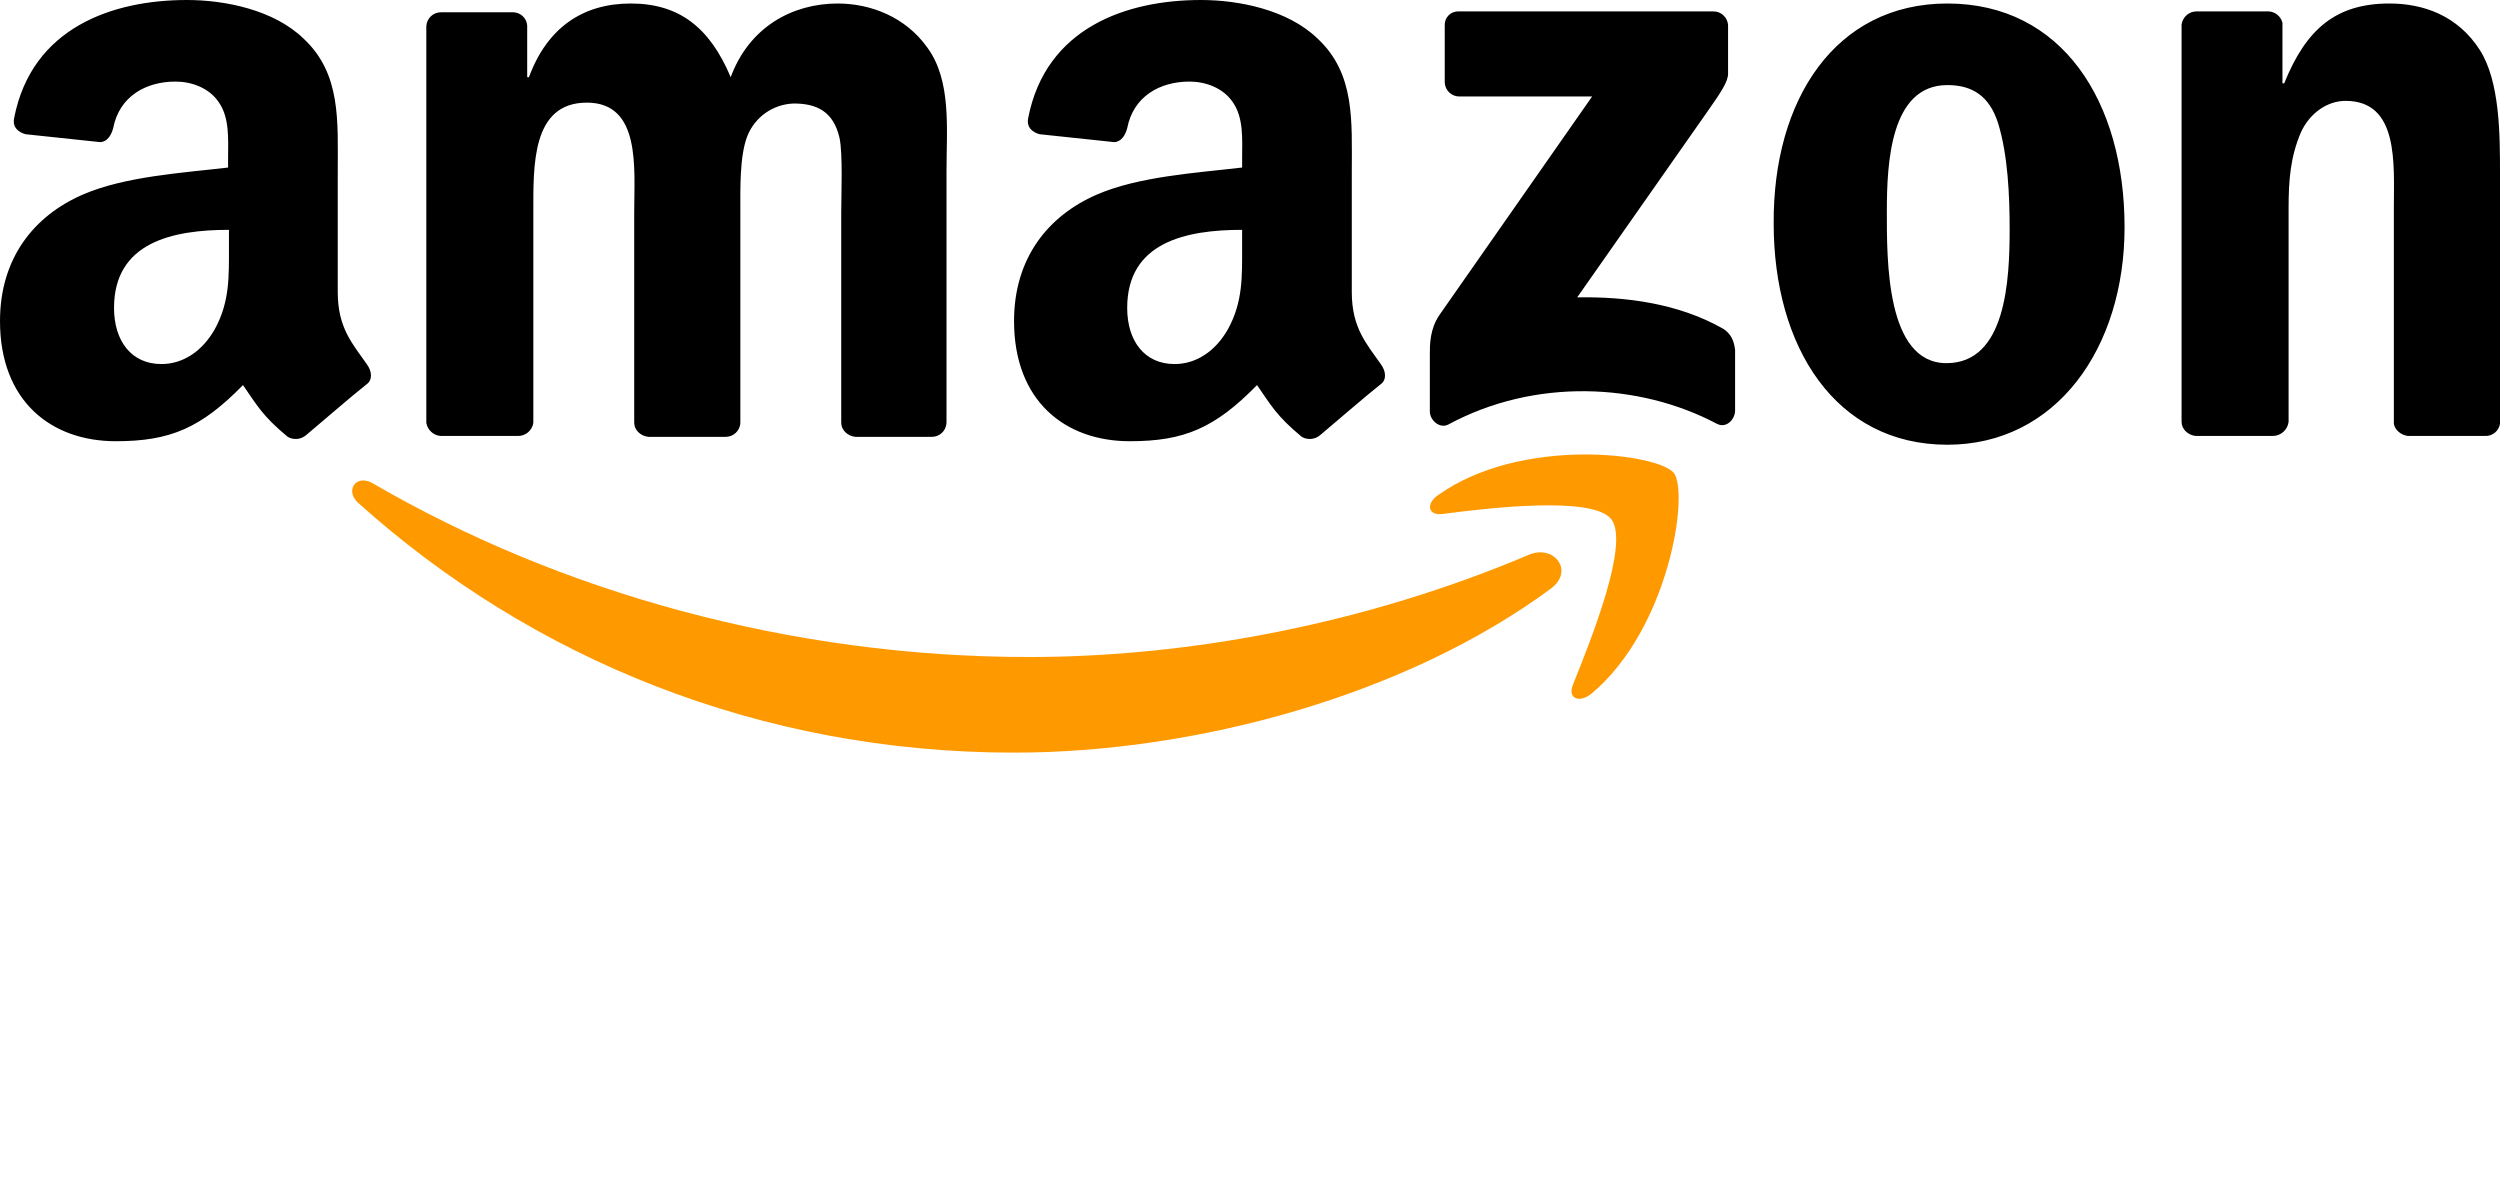
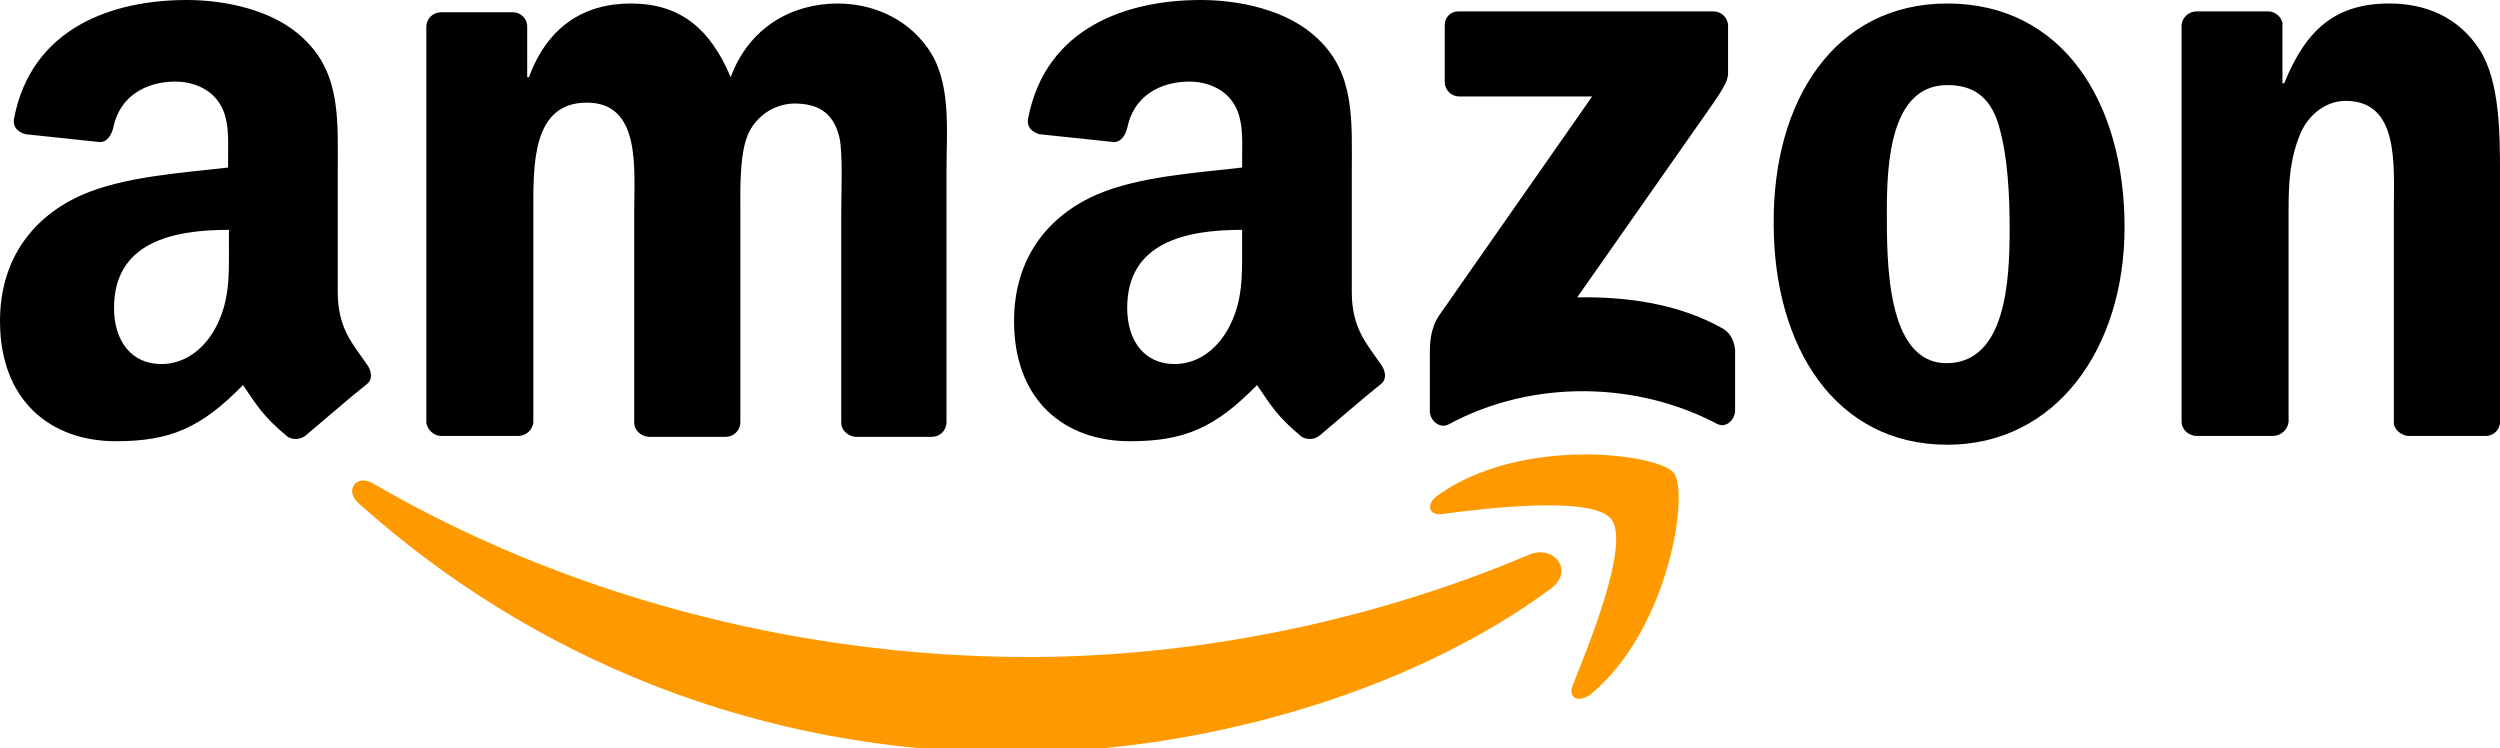
- <svg xmlns="http://www.w3.org/2000/svg" width="936.713" height="444" id="amazon">
+ <svg xmlns="http://www.w3.org/2000/svg" width="936.713" height="280" id="amazon">
  <g fill-rule="evenodd">
    <path fill="#f90" d="M581.09 220.539c-54.231 40.1-133.112 61.462-201.147 61.462-95.315 0-180.769-35.168-245.846-93.671-4.93-4.6-.657-10.846 5.587-7.231 70.007 40.755 156.448 65.077 245.846 65.077 60.147 0 126.538-12.489 187.671-38.455 9.2-3.615 16.762 6.245 7.888 12.818Z" />
    <path fill="#f90" d="M603.769 194.574c-6.9-8.874-46.014-4.273-63.433-1.972-5.259.657-6.245-3.944-1.315-7.231 31.224-22.021 82.168-15.448 88.084-8.217s-1.643 58.5-30.9 82.825c-4.6 3.615-8.874 1.643-6.9-3.287 6.576-16.434 21.366-52.918 14.464-62.118Z" />
    <path d="M541.321 30.9V9.531a5 5 0 0 1 5.259-5.259h95.315a5.477 5.477 0 0 1 5.588 5.259v18.077c0 2.958-2.629 6.9-7.231 13.476l-49.3 70.336c18.406-.329 37.8 2.3 54.231 11.5 3.615 1.972 4.6 5.259 4.93 8.217v22.678c0 3.287-3.287 6.9-6.9 4.93-29.252-15.448-68.364-17.091-100.573.329-3.287 1.643-6.9-1.643-6.9-4.93v-21.69c0-3.287 0-9.2 3.615-14.461l57.189-81.839h-49.635a5.477 5.477 0 0 1-5.588-5.254ZM193.916 163.349h-28.923a5.935 5.935 0 0 1-5.259-4.93V9.86a5.477 5.477 0 0 1 5.587-5.259h26.951a5.357 5.357 0 0 1 5.259 4.93v19.392h.657c6.9-18.734 20.378-27.608 38.126-27.608 18.077 0 29.58 8.874 37.469 27.608 6.9-18.734 23.007-27.608 40.1-27.608 12.161 0 25.308 4.93 33.525 16.434 9.2 12.489 7.231 30.566 7.231 46.671v94a5.477 5.477 0 0 1-5.587 5.259h-28.598c-2.958-.329-5.259-2.629-5.259-5.259V79.538c0-6.245.657-22.021-.657-27.937-2.3-9.86-8.545-12.818-17.091-12.818a19.354 19.354 0 0 0-17.42 12.161c-2.958 7.559-2.629 20.049-2.629 28.594v78.882a5.477 5.477 0 0 1-5.587 5.259h-28.923c-2.958-.329-5.259-2.629-5.259-5.259V79.538c0-16.434 2.629-41.084-17.748-41.084-20.706 0-20.049 23.664-20.049 41.084v78.882a5.773 5.773 0 0 1-5.916 4.93ZM729.65 1.315c43.056 0 66.392 36.811 66.392 83.811 0 45.357-25.636 81.51-66.392 81.51-42.07 0-65.077-36.811-65.077-82.825-.329-46.343 23.007-82.5 65.077-82.5Zm0 30.566c-21.364 0-22.678 29.252-22.678 47.329s-.329 56.86 22.35 56.86c22.35 0 23.664-31.224 23.664-50.287 0-12.49-.657-27.608-4.273-39.441-3.287-10.518-9.86-14.461-19.063-14.461Zm121.937 131.468h-28.923c-2.958-.329-5.259-2.629-5.259-5.259V9.2a5.681 5.681 0 0 1 5.588-4.93h26.951a5.62 5.62 0 0 1 5.259 4.273v22.678h.657c8.217-20.378 19.392-29.909 39.441-29.909 12.818 0 25.636 4.6 33.853 17.42 7.559 11.832 7.559 31.881 7.559 46.343v93.671a5.408 5.408 0 0 1-5.588 4.6H902.2c-2.629-.329-4.93-2.3-5.259-4.6V77.895c0-16.434 1.972-40.1-18.077-40.1-6.9 0-13.475 4.6-16.762 11.832-3.944 9.2-4.6 18.077-4.6 28.266v80.2a6.019 6.019 0 0 1-5.916 5.259ZM465.4 92.357c0 11.175.329 20.706-5.259 30.9-4.6 8.217-11.832 13.147-20.049 13.147-11.175 0-17.748-8.545-17.748-21.035 0-24.65 22.021-29.252 43.056-29.252Zm29.252 70.664a5.942 5.942 0 0 1-6.9.657c-9.531-7.888-11.5-11.832-16.762-19.392-15.776 16.1-27.28 21.035-47.657 21.035-24.322 0-43.385-15.119-43.385-45.028 0-23.664 12.818-39.44 30.9-47.329 15.776-6.9 37.8-8.217 54.559-10.189V59.16c0-6.9.657-15.119-3.615-21.035-3.615-5.259-10.189-7.559-16.1-7.559-11.175 0-21.035 5.587-23.336 17.42-.657 2.629-2.3 5.259-4.93 5.259l-27.937-2.958c-2.3-.657-4.93-2.3-4.273-5.916C391.789 10.189 422.356 0 449.964 0c14.133 0 32.538 3.615 43.713 14.461 14.133 13.147 12.818 30.9 12.818 49.958v45.028c0 13.476 5.587 19.392 10.846 26.951 1.972 2.629 2.3 5.916 0 7.559-6.245 4.93-16.762 14.133-22.678 19.063ZM85.783 92.357c0 11.175.329 20.706-5.259 30.9-4.6 8.217-11.832 13.147-20.049 13.147-11.175 0-17.748-8.545-17.748-21.035 0-24.65 22.021-29.252 43.056-29.252Zm28.923 70.664a5.942 5.942 0 0 1-6.9.657c-9.531-7.888-11.5-11.832-16.762-19.392-15.776 16.1-27.28 21.035-47.657 21.035-24.322 0-43.385-15.119-43.385-45.028 0-23.664 12.818-39.44 30.9-47.329 15.776-6.9 37.8-8.217 54.559-10.189V59.16c0-6.9.657-15.119-3.615-21.035-3.615-5.259-10.189-7.559-16.1-7.559-11.175 0-21.035 5.587-23.336 17.42-.657 2.629-2.3 5.259-4.93 5.259L9.543 50.287c-2.3-.657-4.93-2.3-4.273-5.916C11.843 10.189 42.41 0 70.018 0c14.133 0 32.538 3.615 43.713 14.461 14.133 13.147 12.818 30.9 12.818 49.958v45.028c0 13.476 5.587 19.392 10.846 26.951 1.972 2.629 2.3 5.916 0 7.559-6.245 4.93-16.762 14.133-22.678 19.063Z" />
  </g>
</svg>
